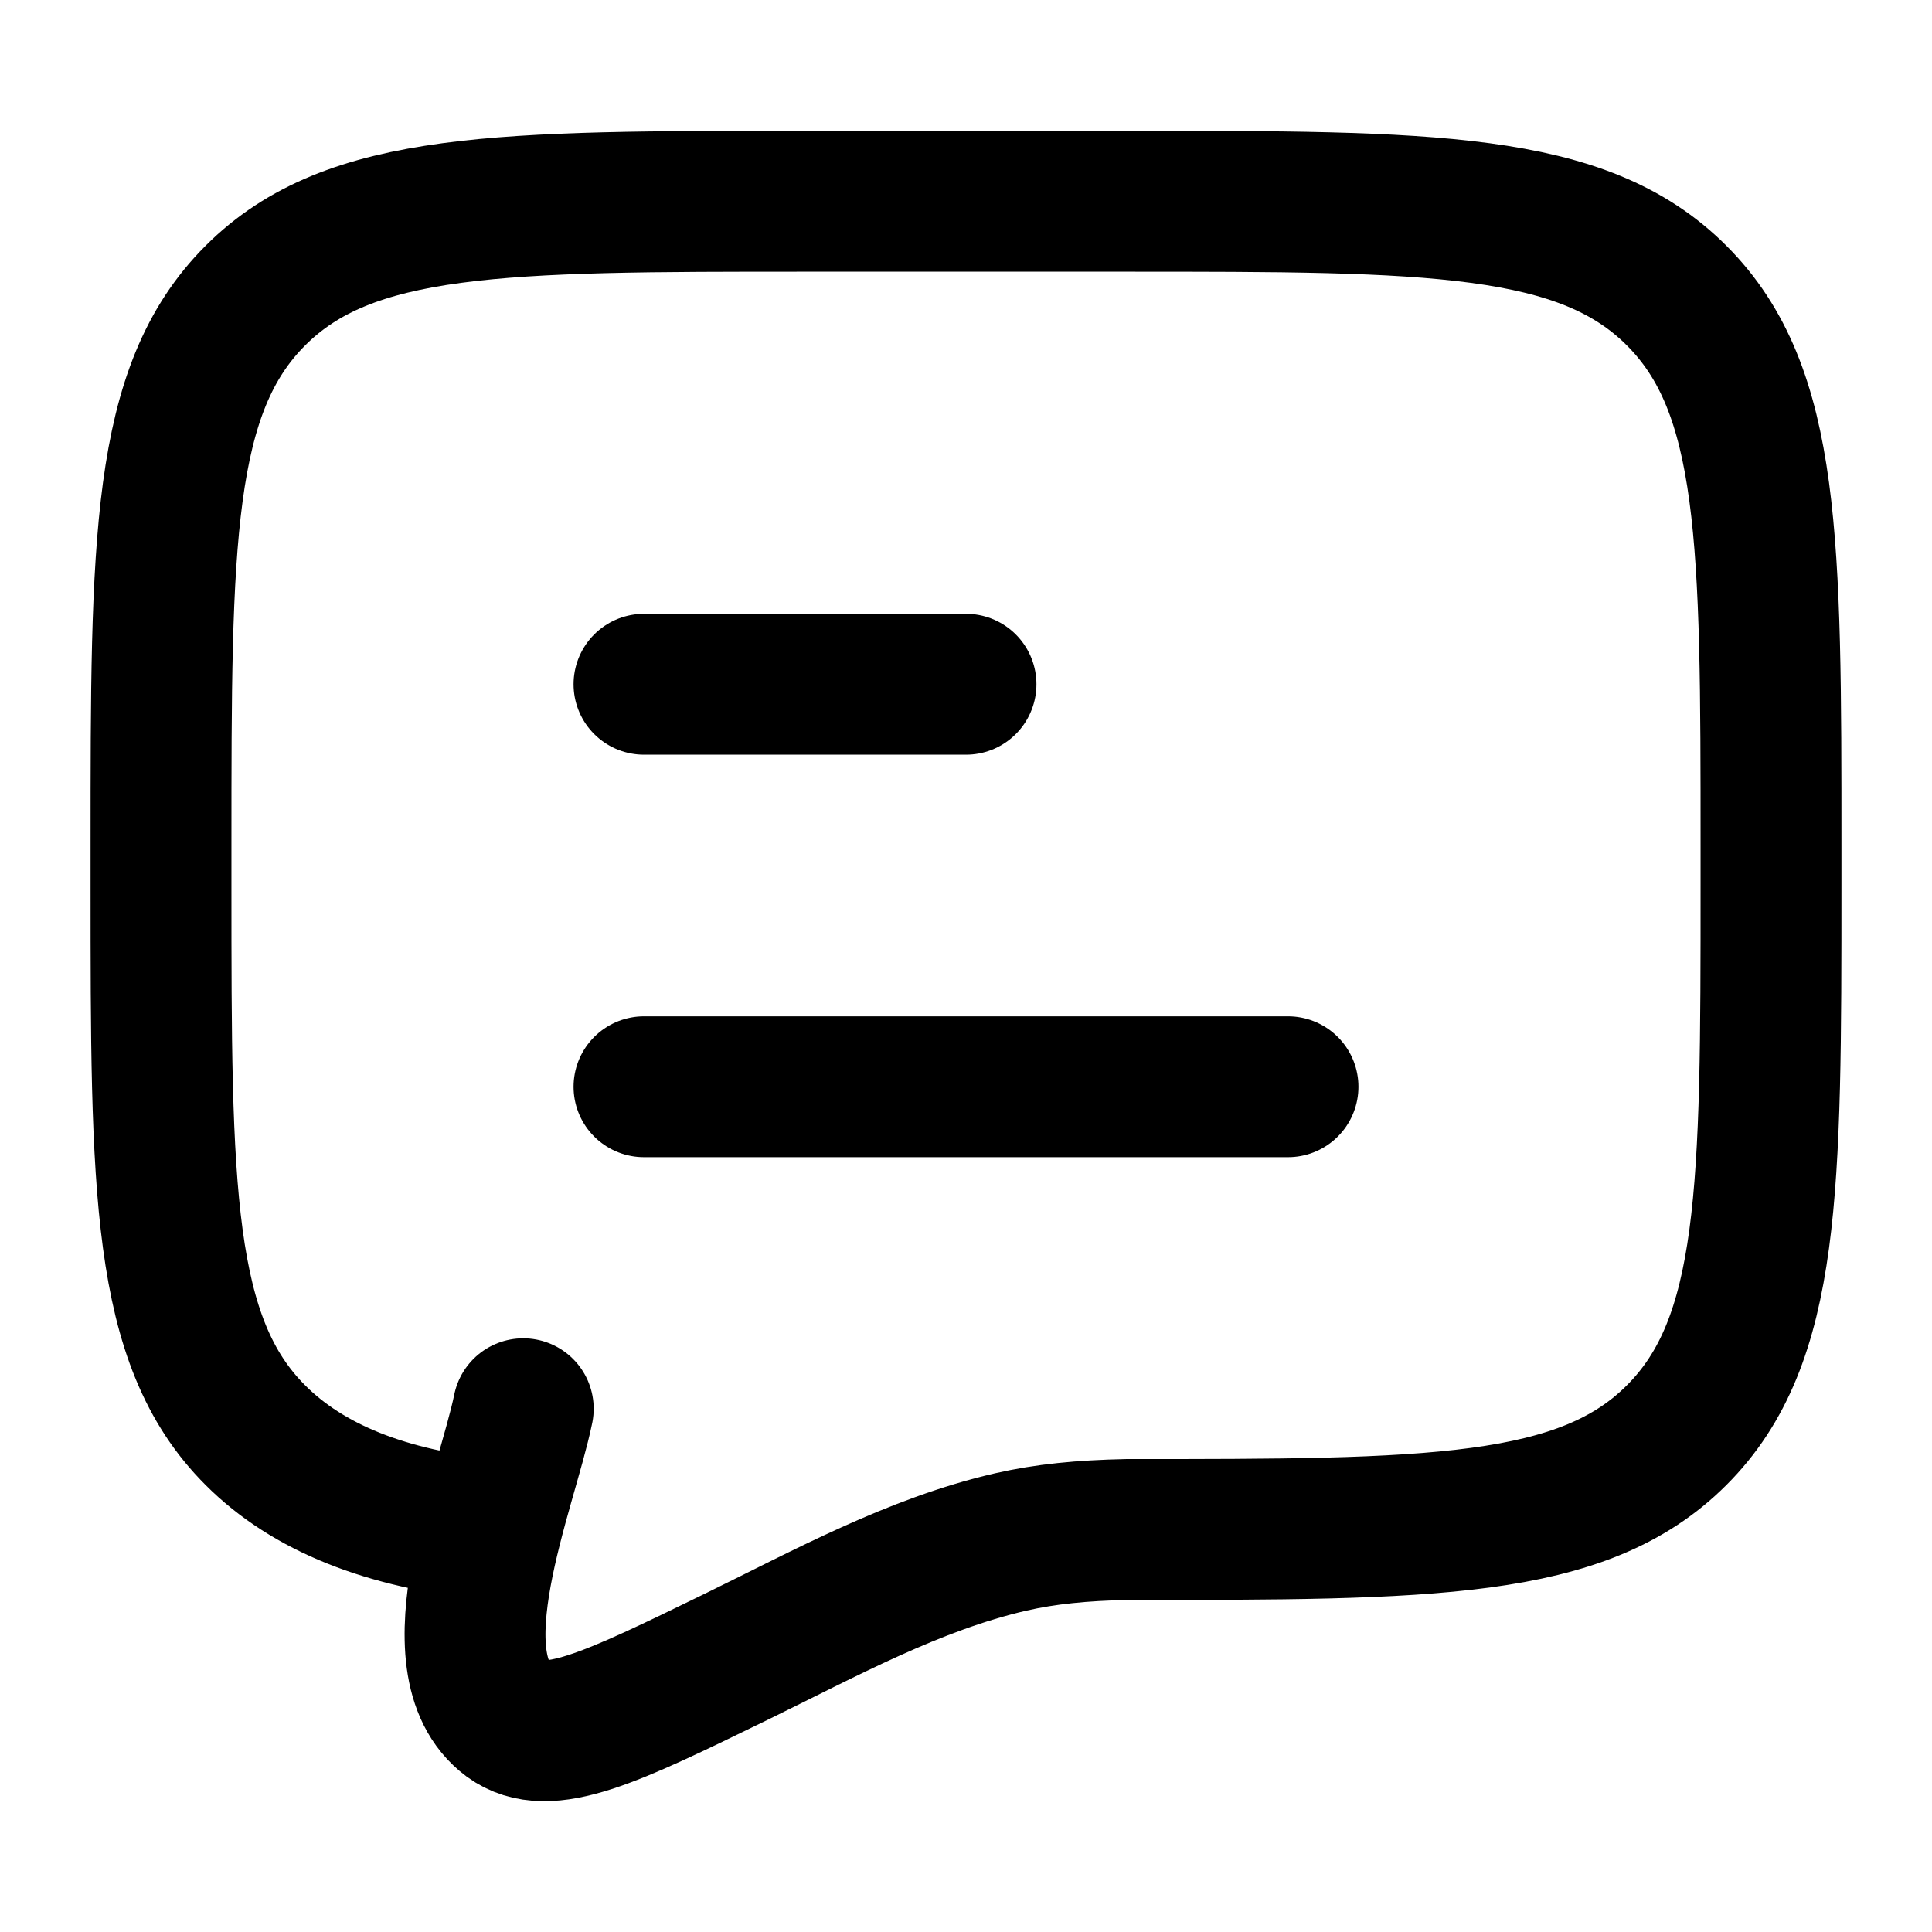
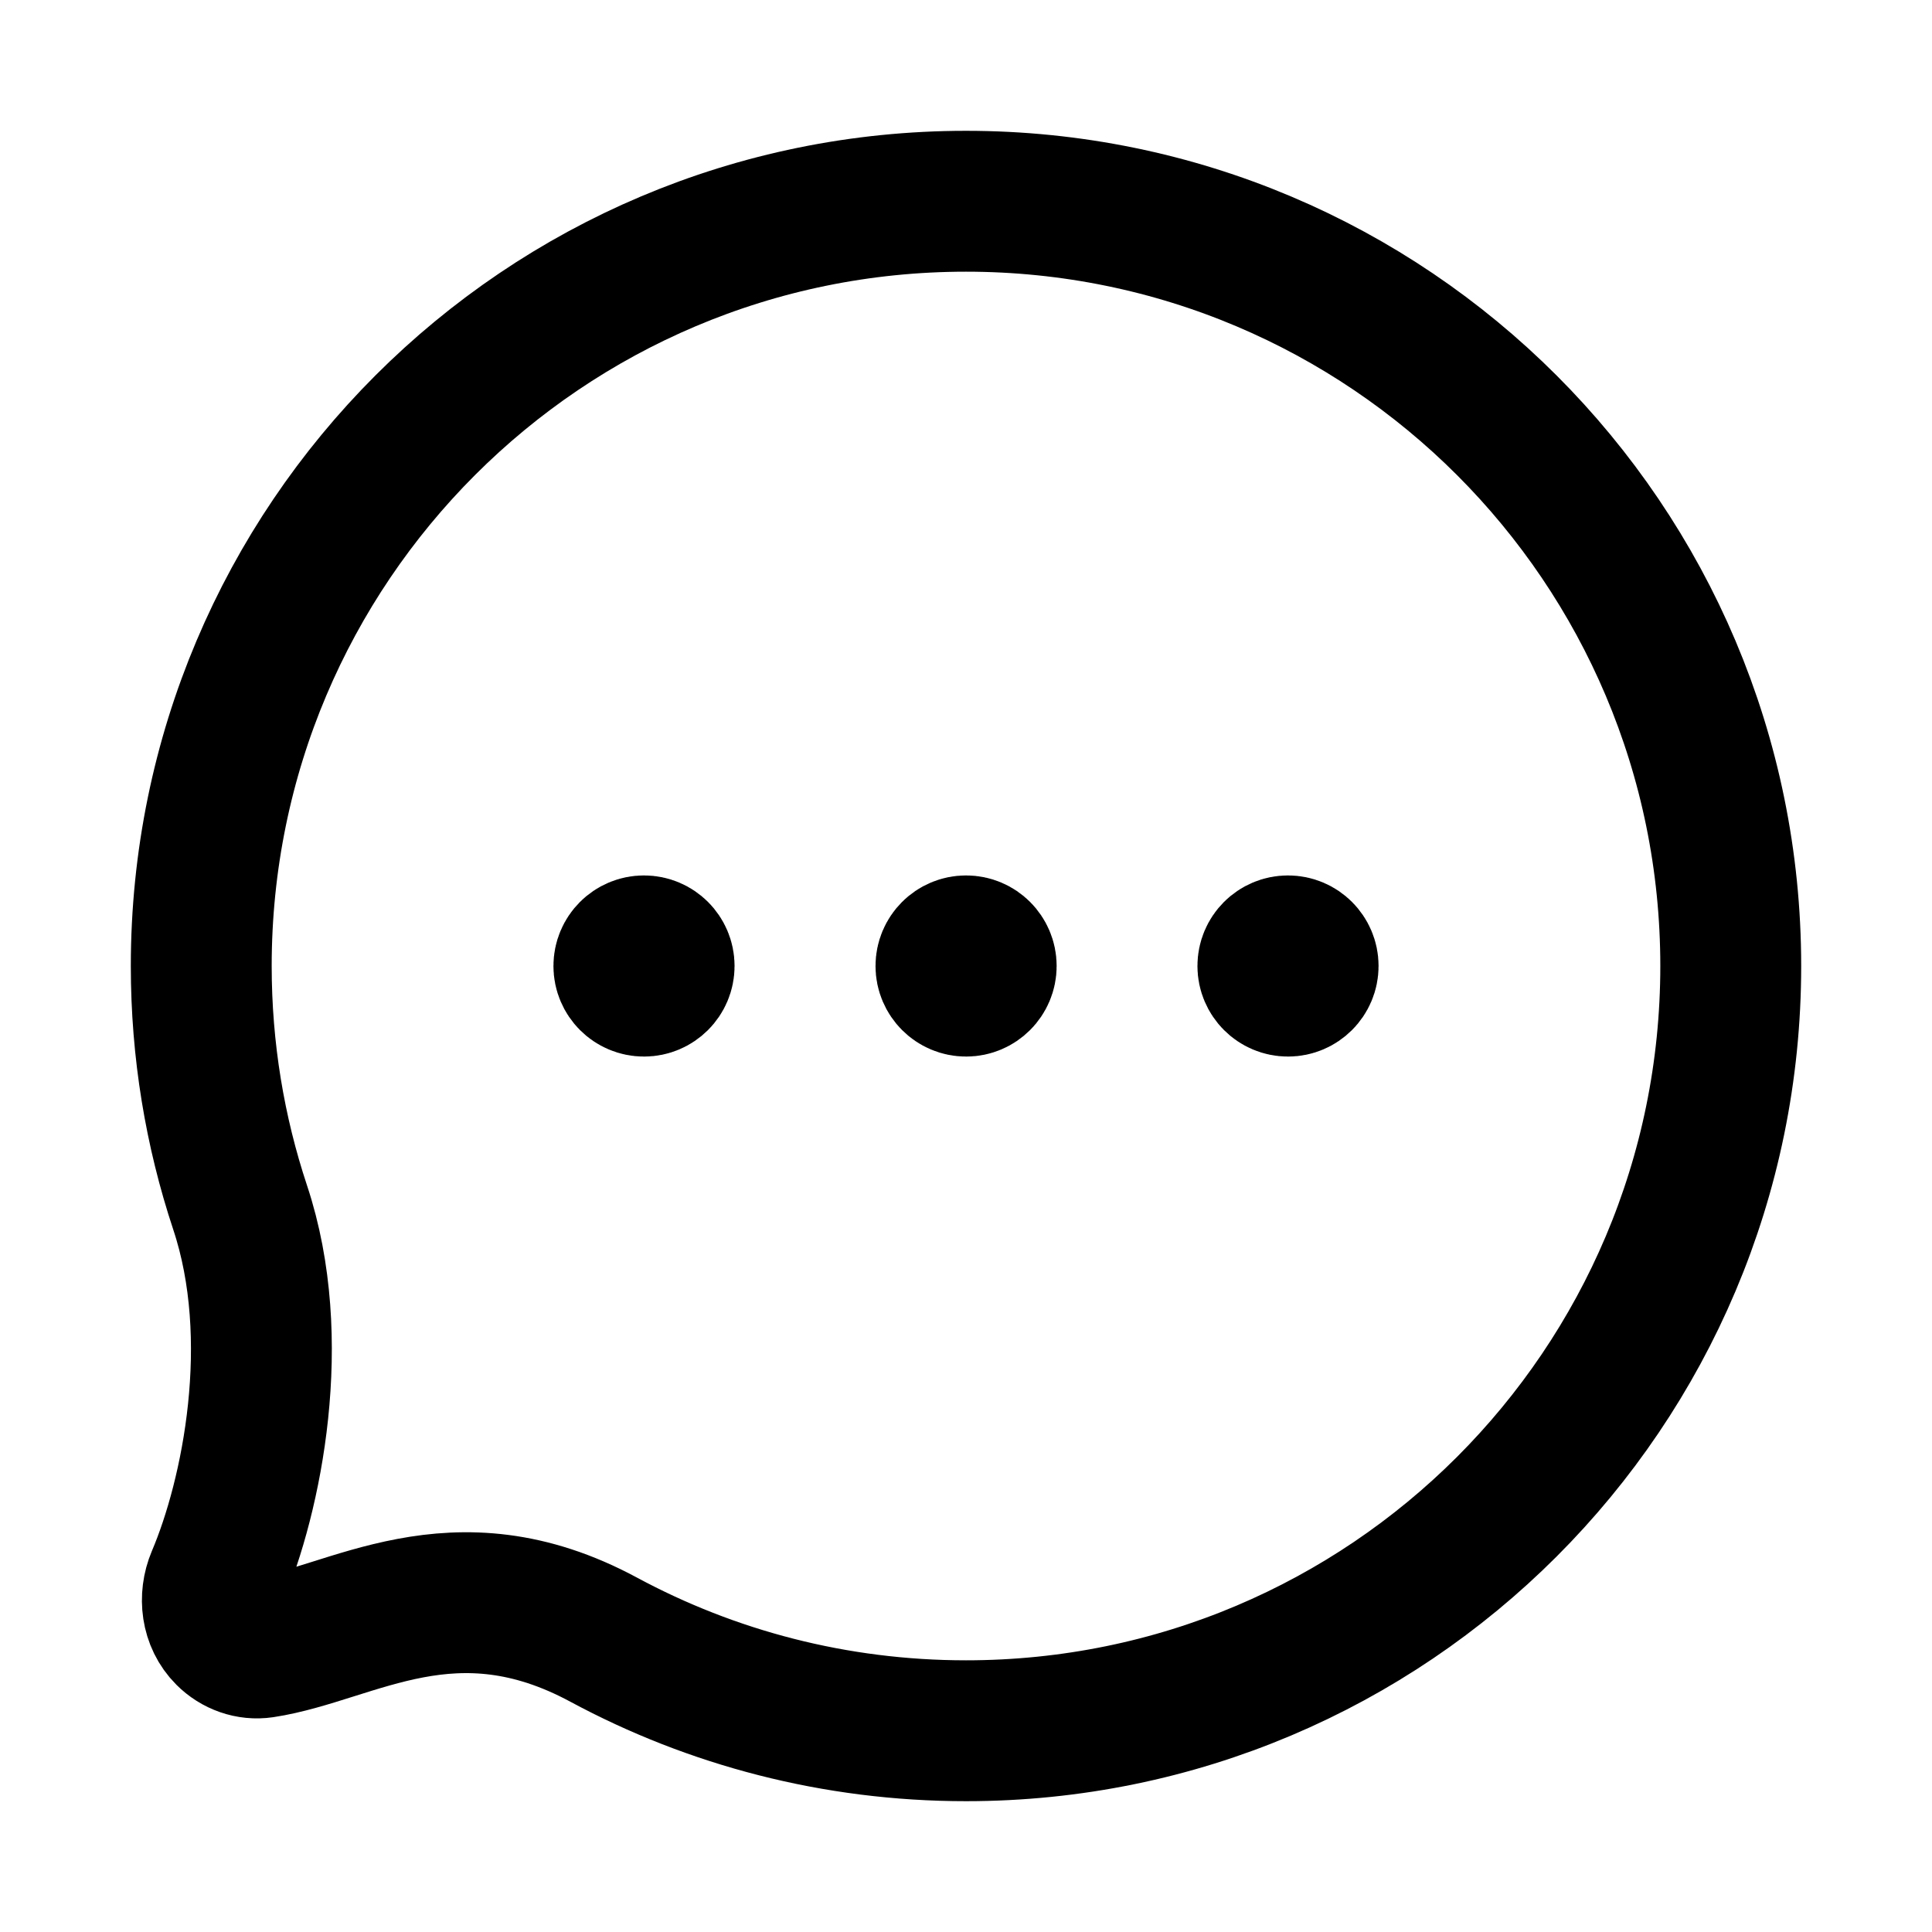
<svg xmlns="http://www.w3.org/2000/svg" width="24" height="24" viewBox="0 0 24 24" fill="none">
-   <path d="M8 13.5H16M8 8.5H12" stroke="currentColor" stroke-linecap="round" stroke-linejoin="round" stroke-width="1.75" />
-   <path d="M6.099 19C4.799 18.872 3.825 18.482 3.172 17.828C2 16.657 2 14.771 2 11V10.5C2 6.729 2 4.843 3.172 3.672C4.343 2.5 6.229 2.5 10 2.5H14C17.771 2.5 19.657 2.5 20.828 3.672C22 4.843 22 6.729 22 10.5V11C22 14.771 22 16.657 20.828 17.828C19.657 19 17.771 19 14 19C13.44 19.012 12.993 19.055 12.555 19.155C11.356 19.431 10.246 20.044 9.15 20.579C7.587 21.341 6.806 21.722 6.316 21.365C5.378 20.666 6.295 18.502 6.5 17.5" stroke="currentColor" stroke-linecap="round" stroke-width="1.75" />
+   <path d="M21.5 12C21.5 17.247 17.247 21.5 12 21.5C10.372 21.5 8.839 21.09 7.5 20.369C5.632 19.362 4.375 20.298 3.266 20.466C3.098 20.491 2.93 20.43 2.81 20.31C2.627 20.127 2.593 19.845 2.693 19.607C3.129 18.582 3.528 16.638 2.983 15C2.67 14.057 2.5 13.048 2.5 12C2.5 6.753 6.753 2.5 12 2.5C17.247 2.5 21.5 6.753 21.5 12Z" stroke="currentColor" stroke-linecap="round" stroke-linejoin="round" stroke-width="1.75" />
+   <path d="M12.126 12H12.001M8.125 12H8M16.125 12H16M12.251 12C12.251 12.138 12.139 12.25 12.001 12.25C11.863 12.25 11.751 12.138 11.751 12C11.751 11.862 11.863 11.75 12.001 11.75C12.139 11.75 12.251 11.862 12.251 12ZM8.25 12C8.25 12.138 8.138 12.25 8 12.25C7.862 12.25 7.75 12.138 7.75 12C7.75 11.862 7.862 11.75 8 11.75C8.138 11.75 8.25 11.862 8.25 12ZM16.25 12C16.25 12.138 16.138 12.25 16 12.25C15.862 12.25 15.75 12.138 15.75 12C15.75 11.862 15.862 11.75 16 11.75C16.138 11.75 16.25 11.862 16.25 12Z" stroke="currentColor" stroke-linecap="round" stroke-linejoin="round" stroke-width="1.75" />
</svg>
